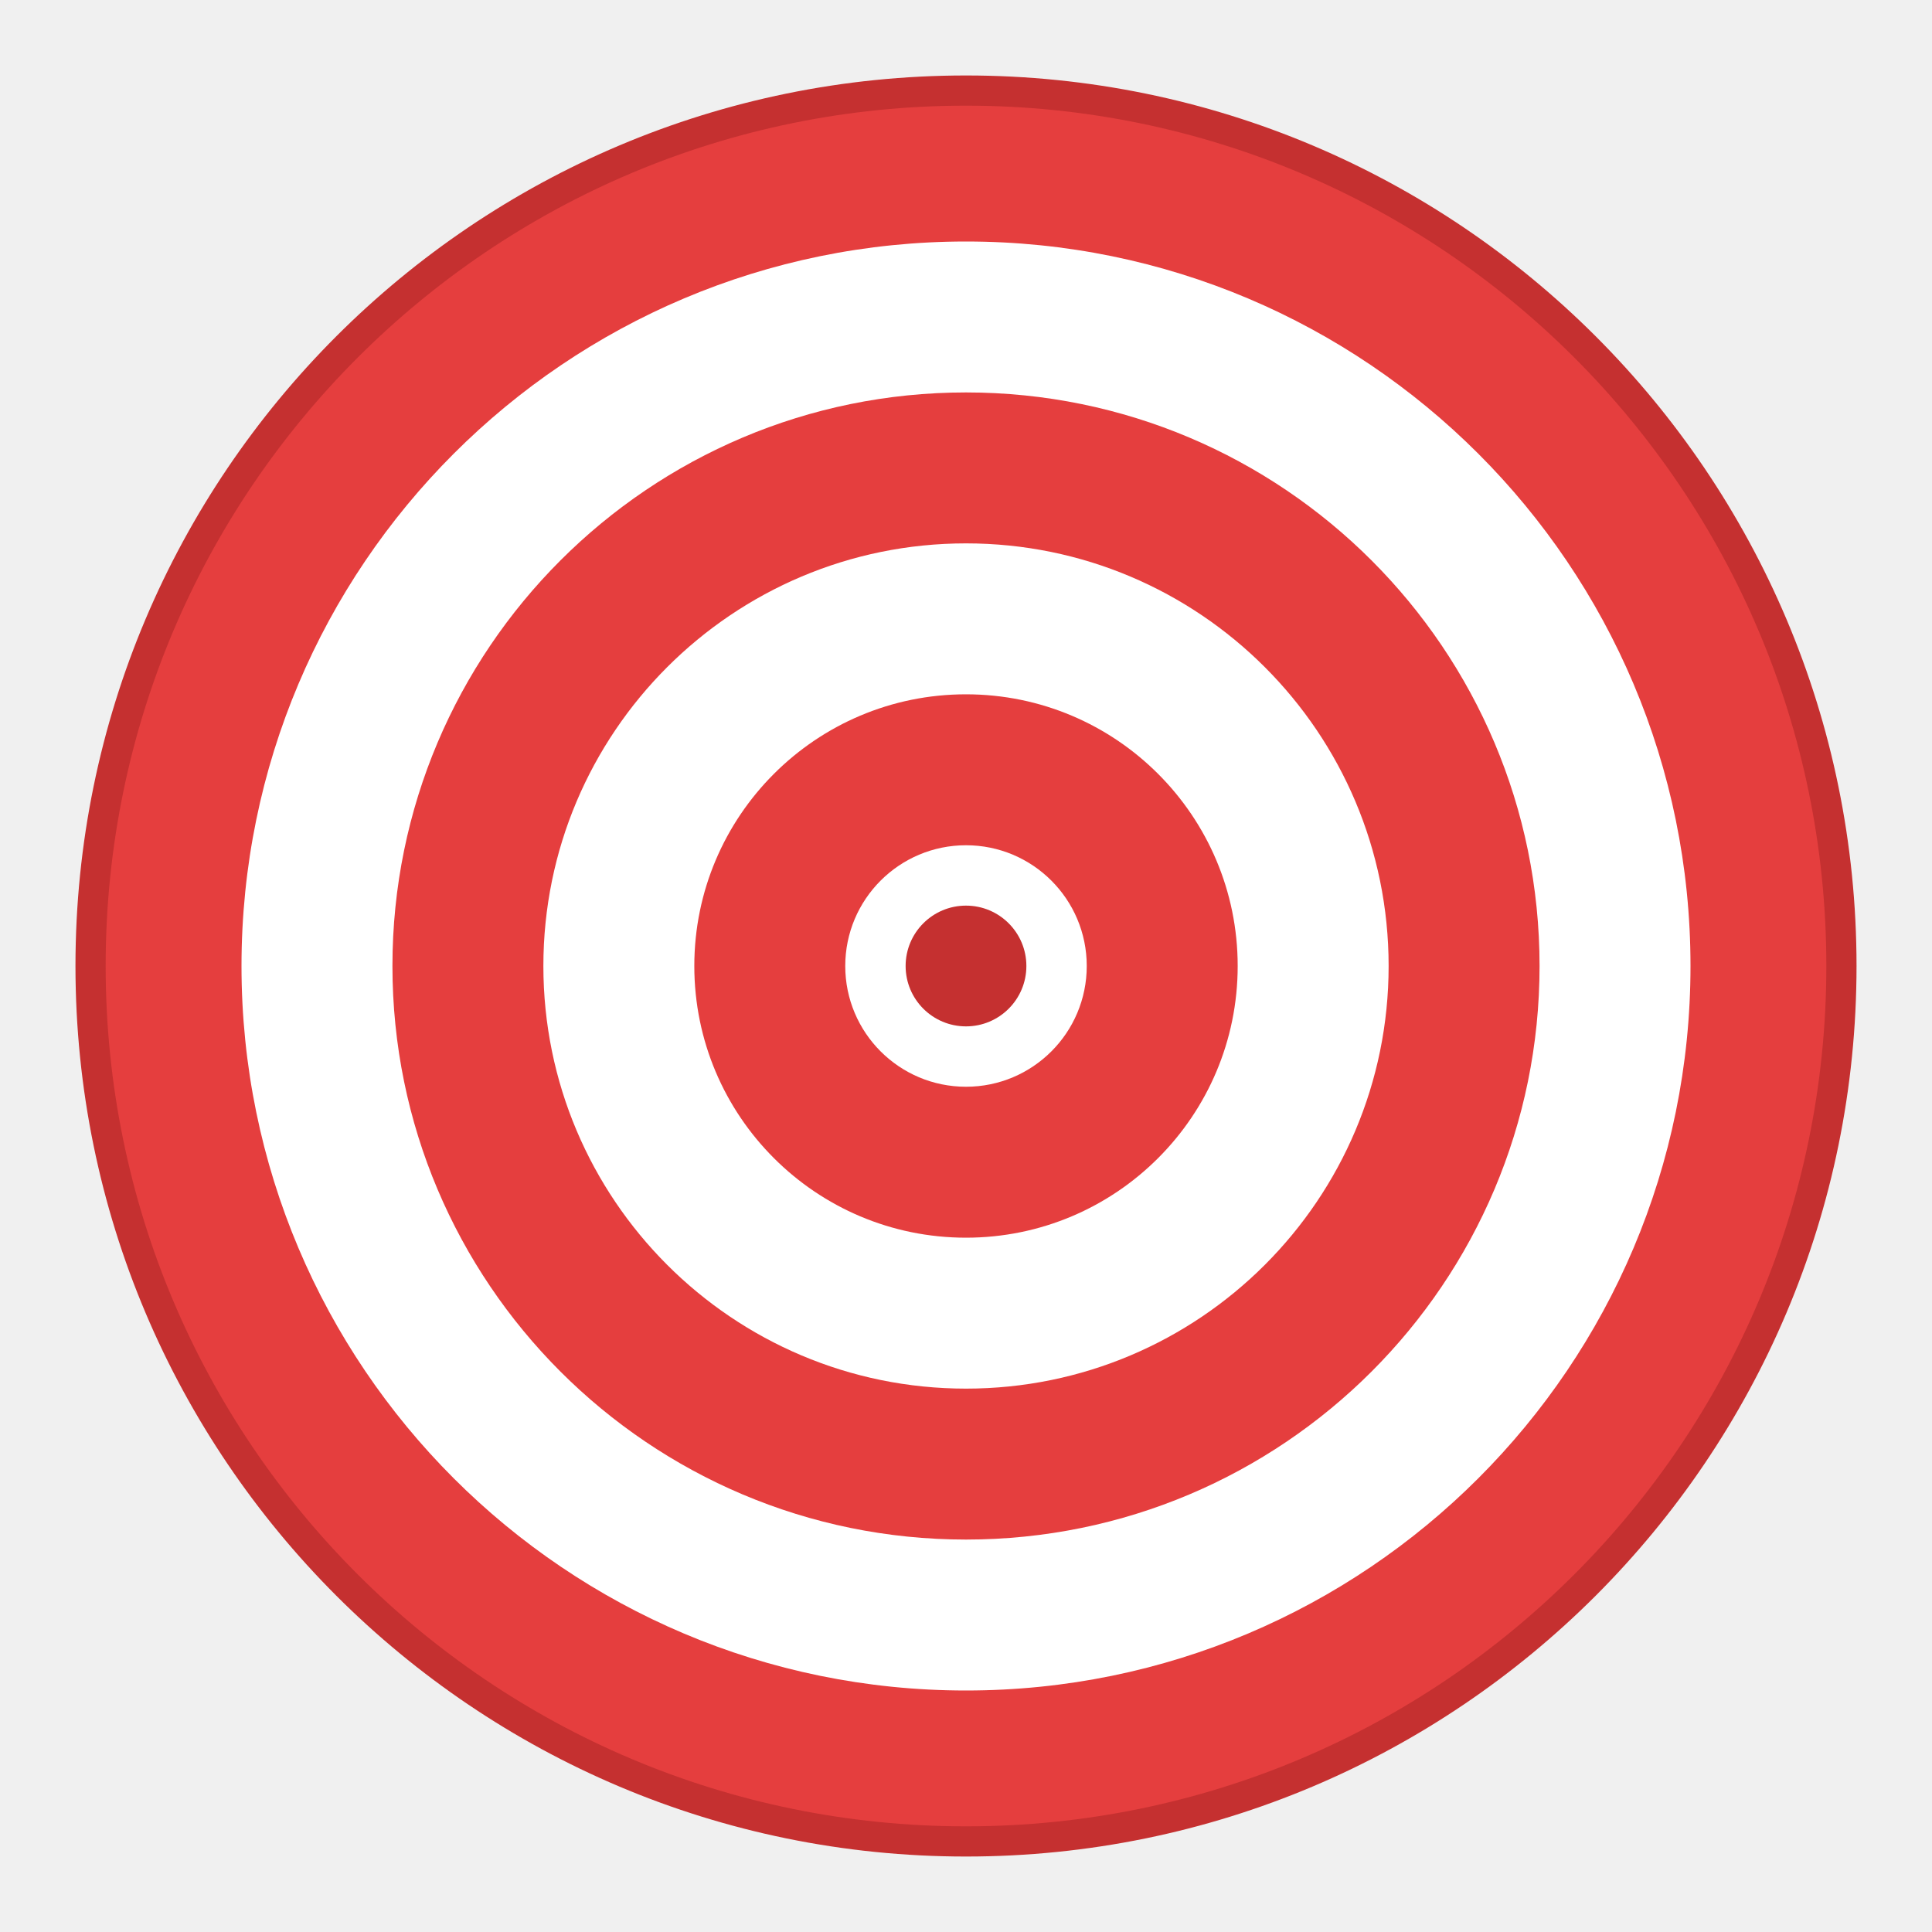
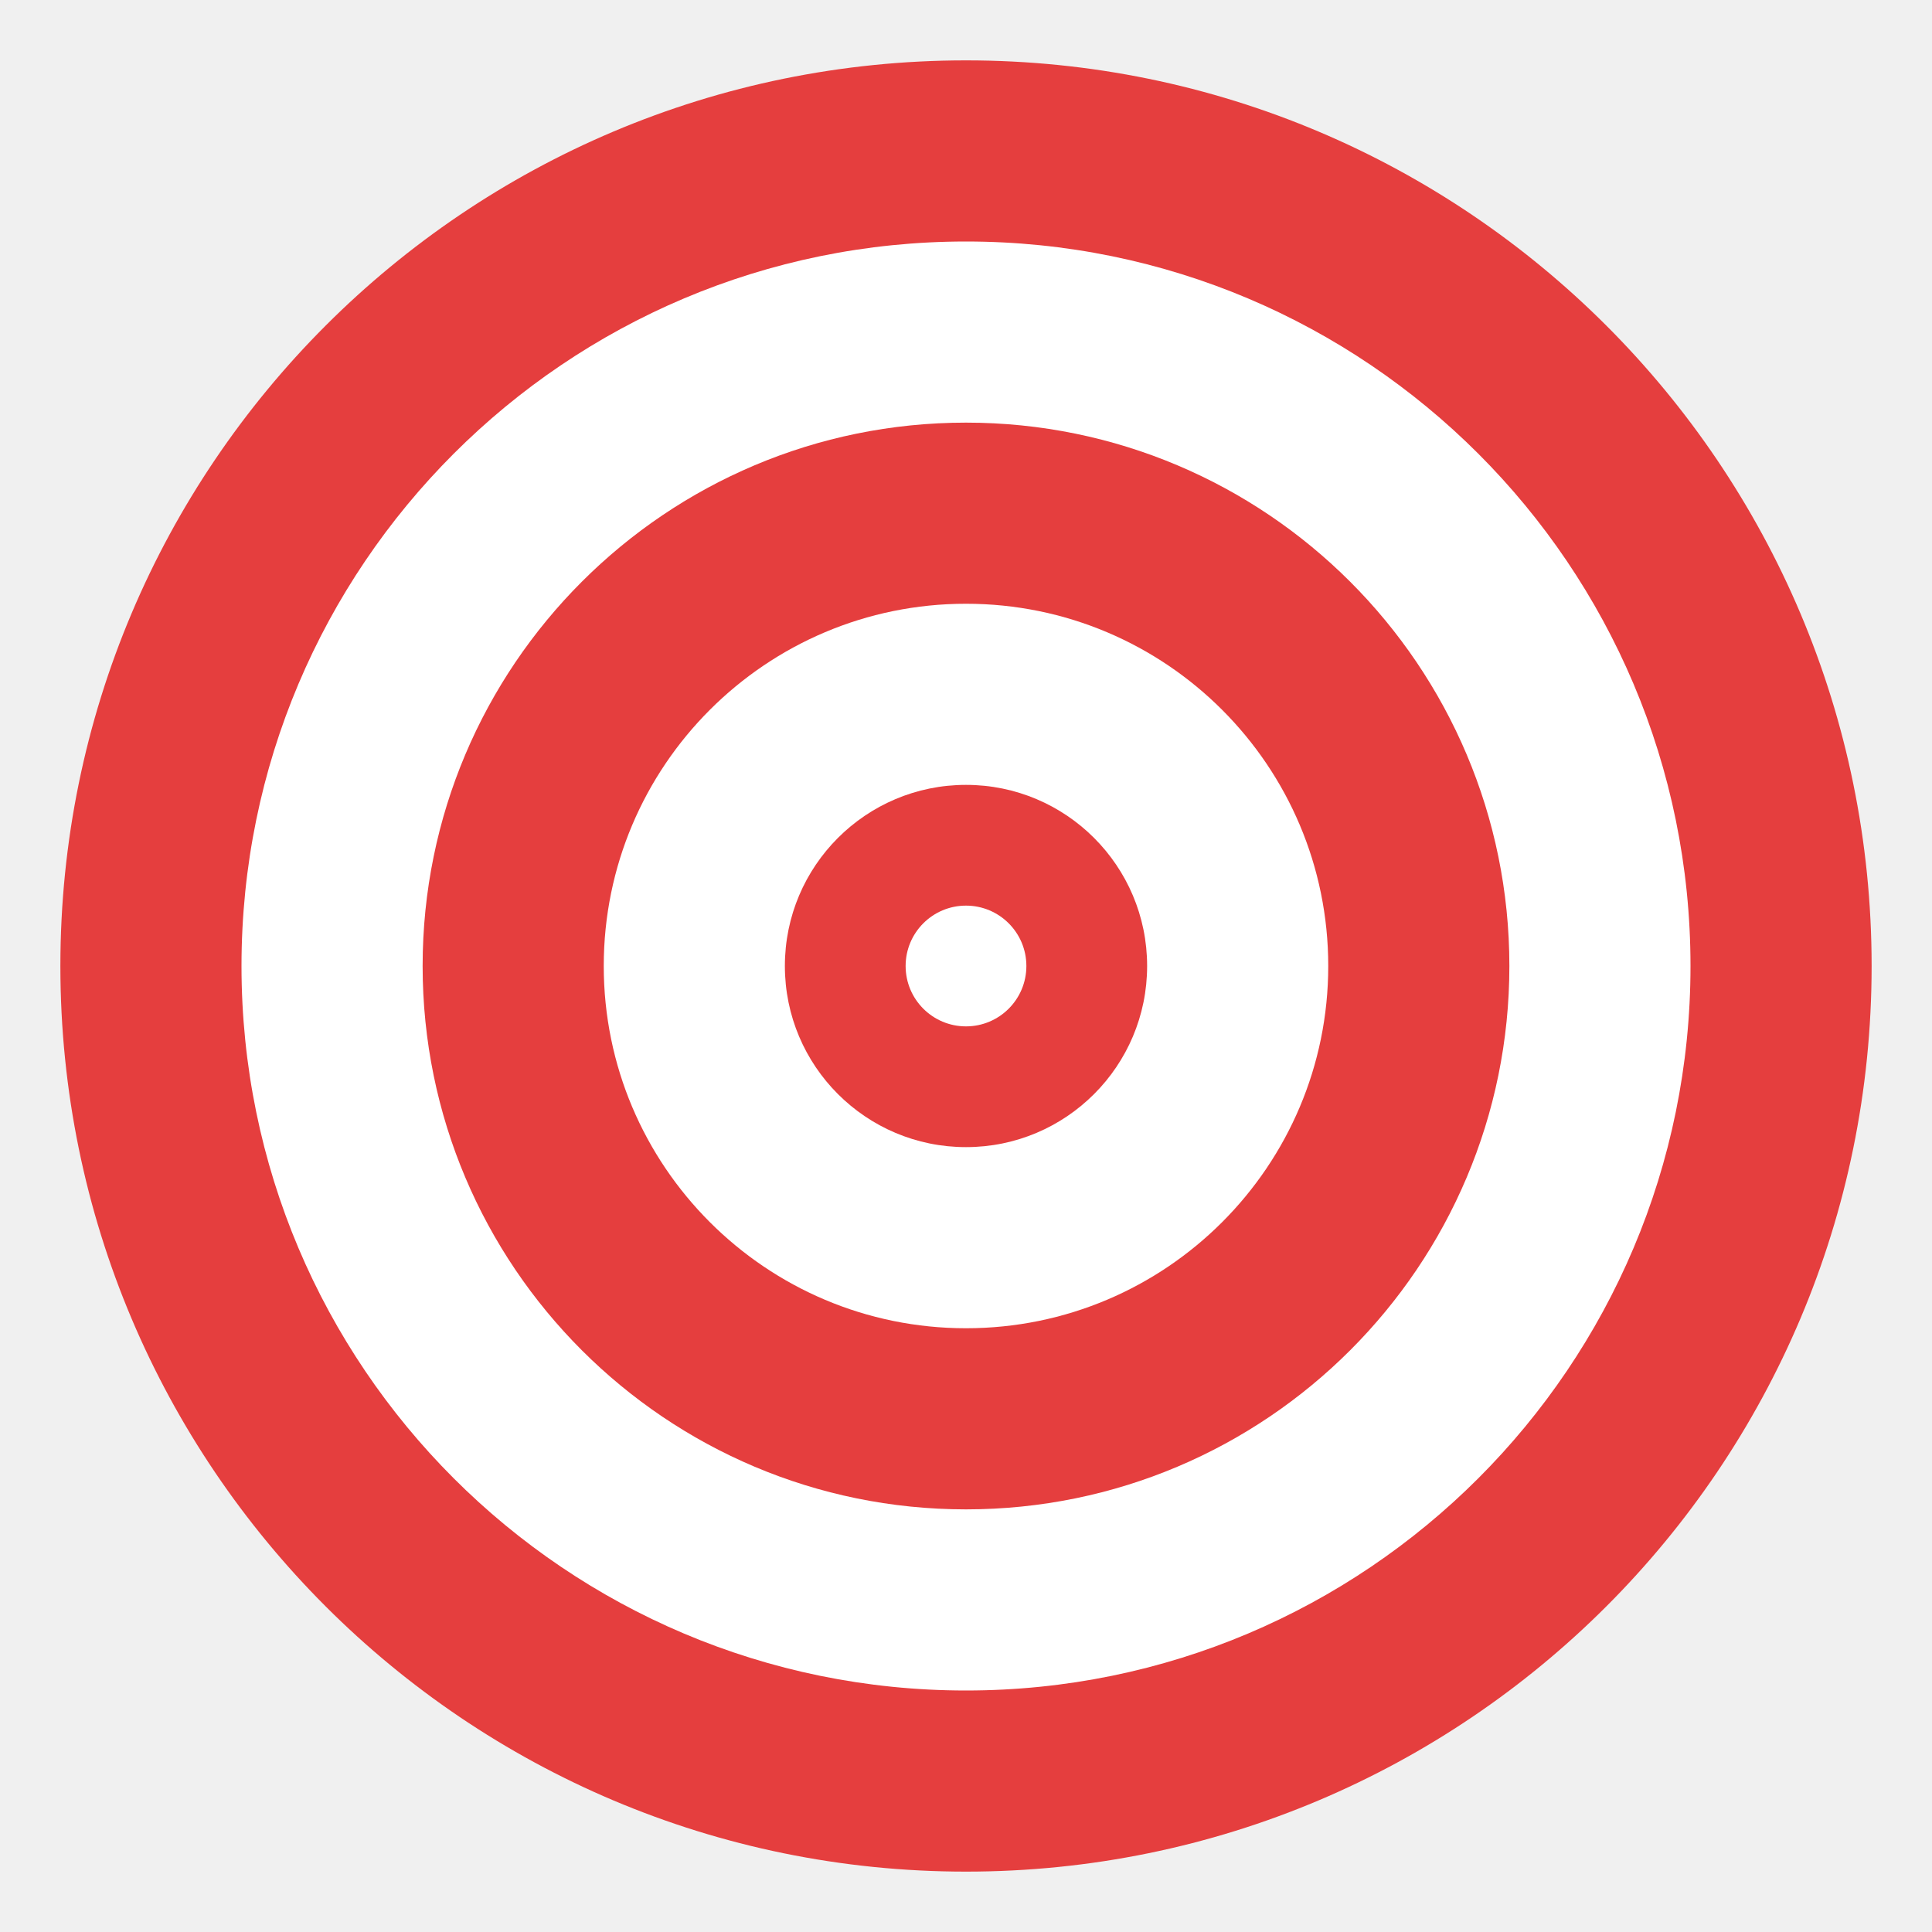
<svg xmlns="http://www.w3.org/2000/svg" width="128" height="128" viewBox="0 0 128 128">
-   <circle cx="64" cy="64" r="58" fill="#E53E3E" stroke="#C53030" stroke-width="2" />
+   <circle cx="64" cy="64" r="60" fill="#E53E3E" />
  <circle cx="64" cy="64" r="48" fill="#FFFFFF" />
-   <circle cx="64" cy="64" r="38" fill="#E53E3E" />
-   <circle cx="64" cy="64" r="28" fill="#FFFFFF" />
-   <circle cx="64" cy="64" r="18" fill="#E53E3E" />
-   <circle cx="64" cy="64" r="8" fill="#FFFFFF" />
-   <circle cx="64" cy="64" r="4" fill="#C53030" />
+   <circle cx="64" cy="64" r="36" fill="#E53E3E" />
+   <circle cx="64" cy="64" r="24" fill="#FFFFFF" />
+   <circle cx="64" cy="64" r="12" fill="#E53E3E" />
+   <circle cx="64" cy="64" r="4" fill="#FFFFFF" />
</svg>
